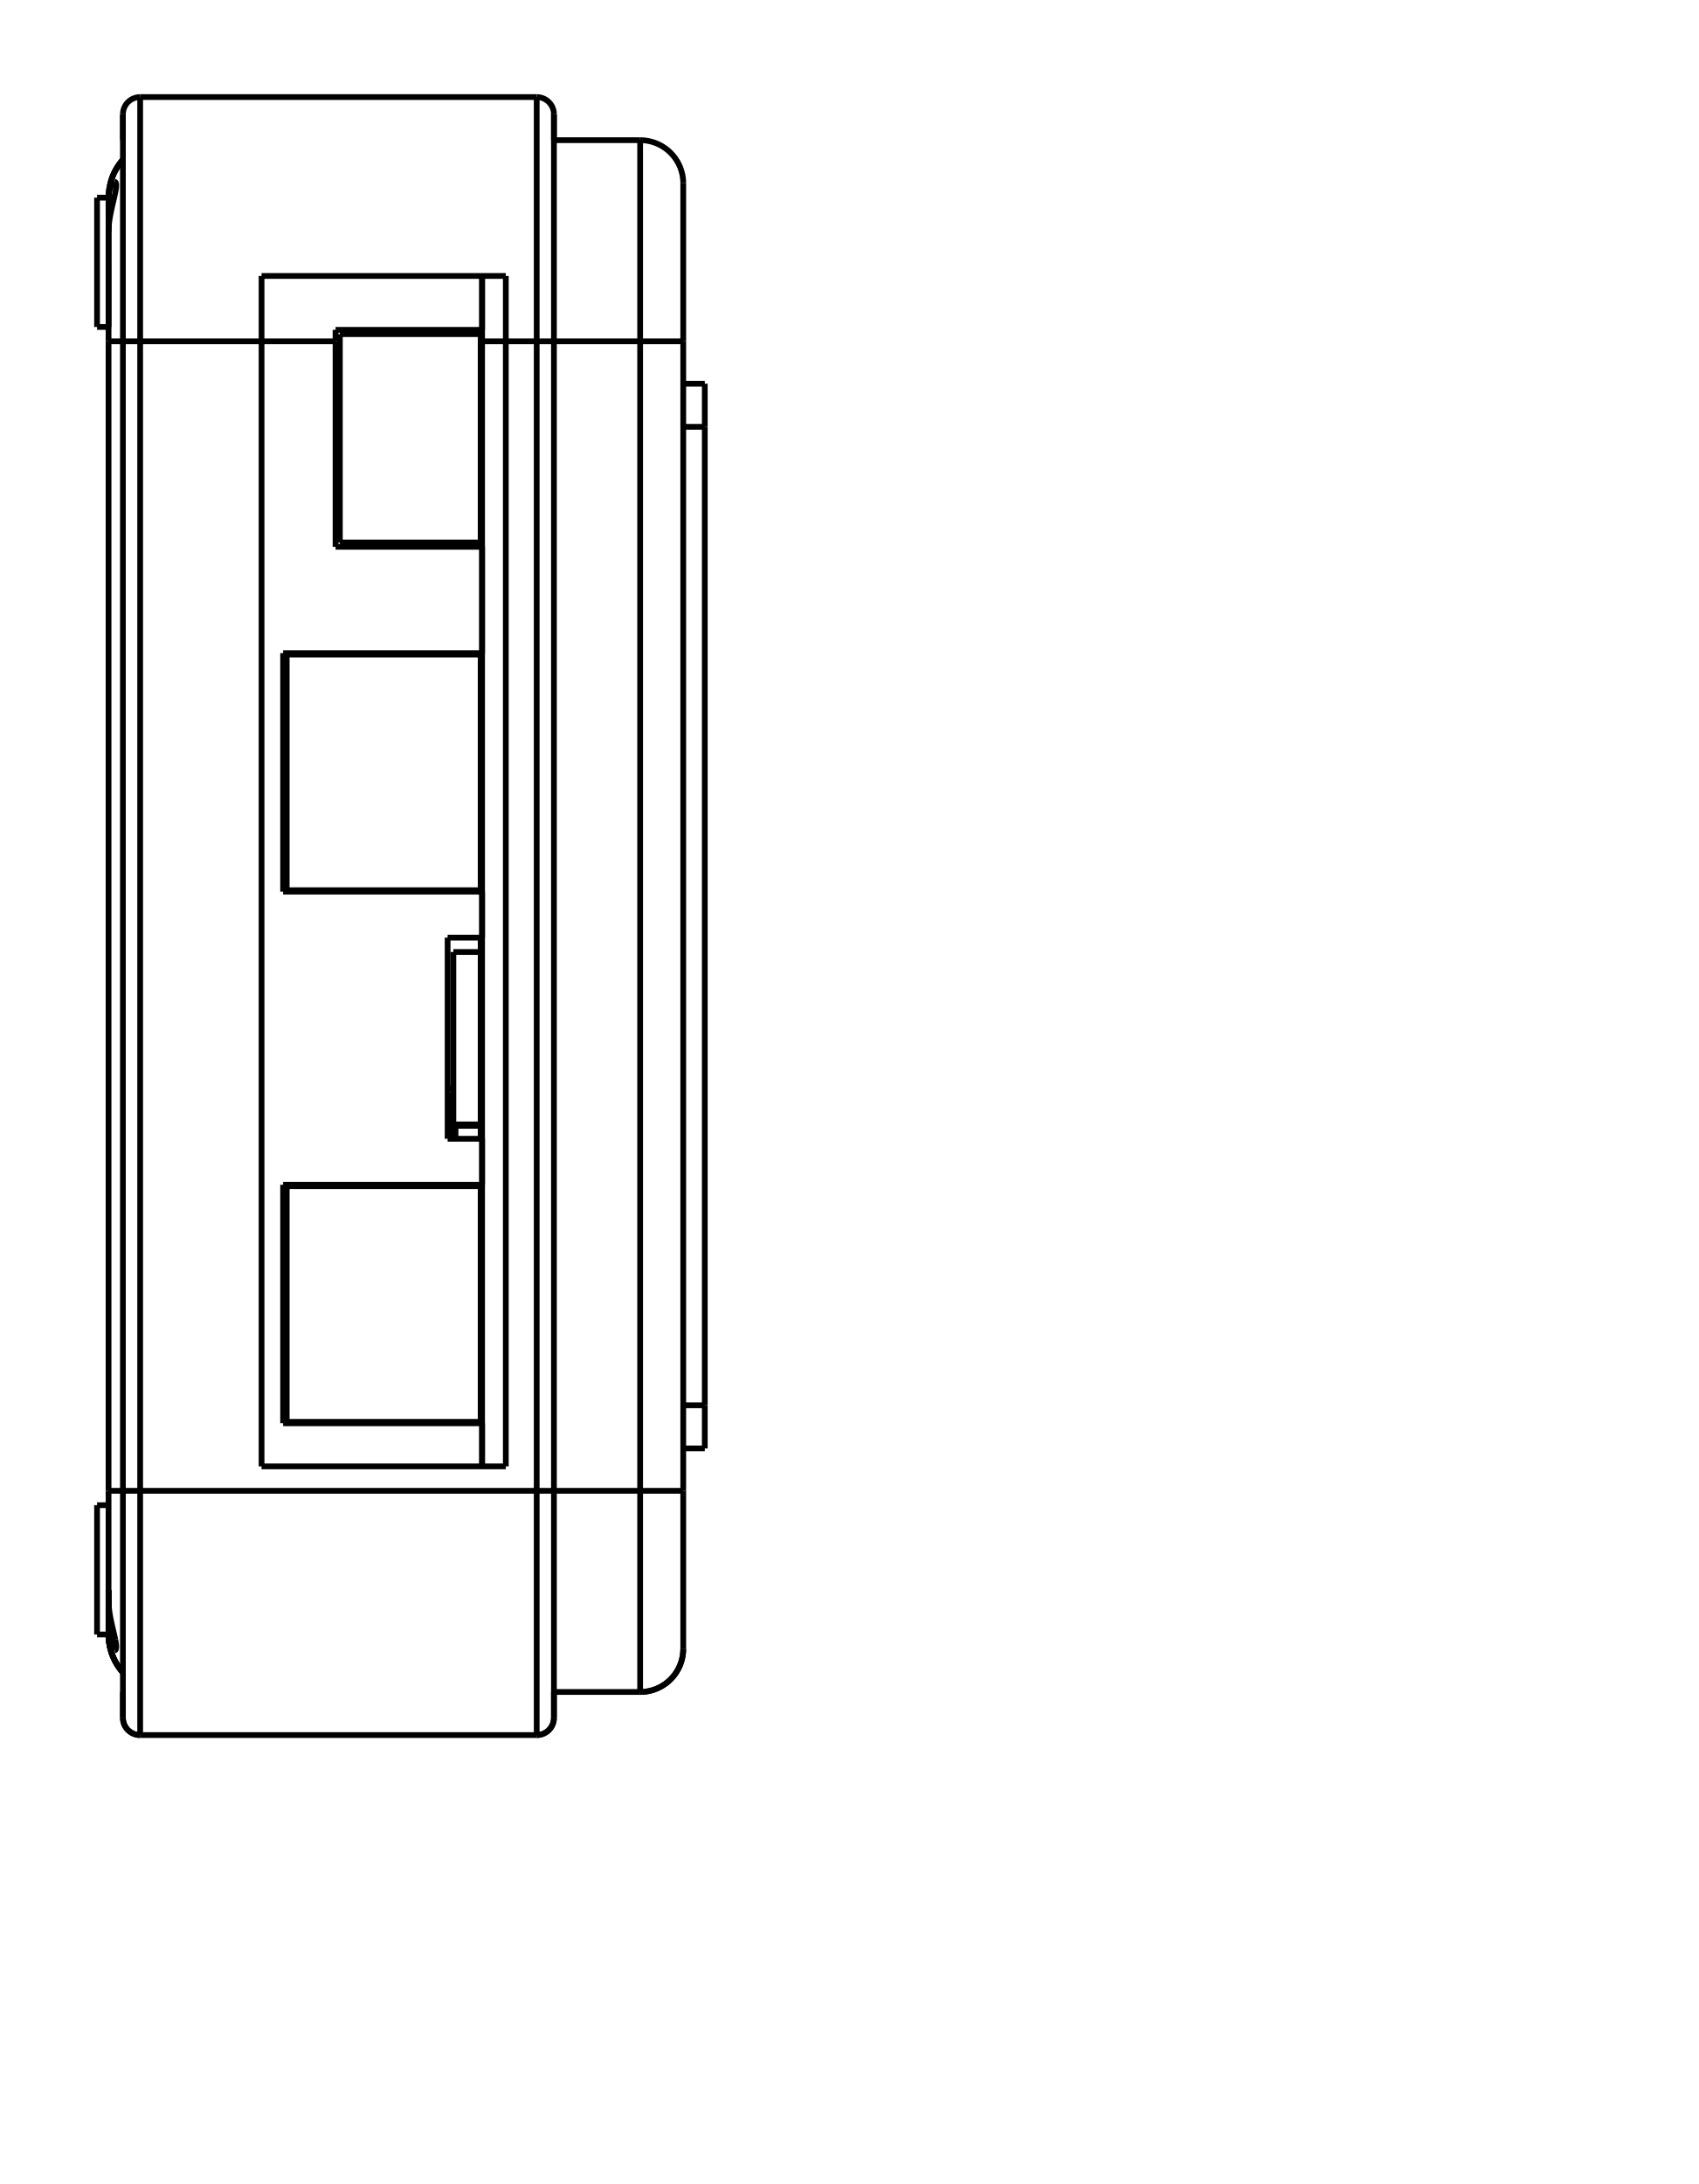
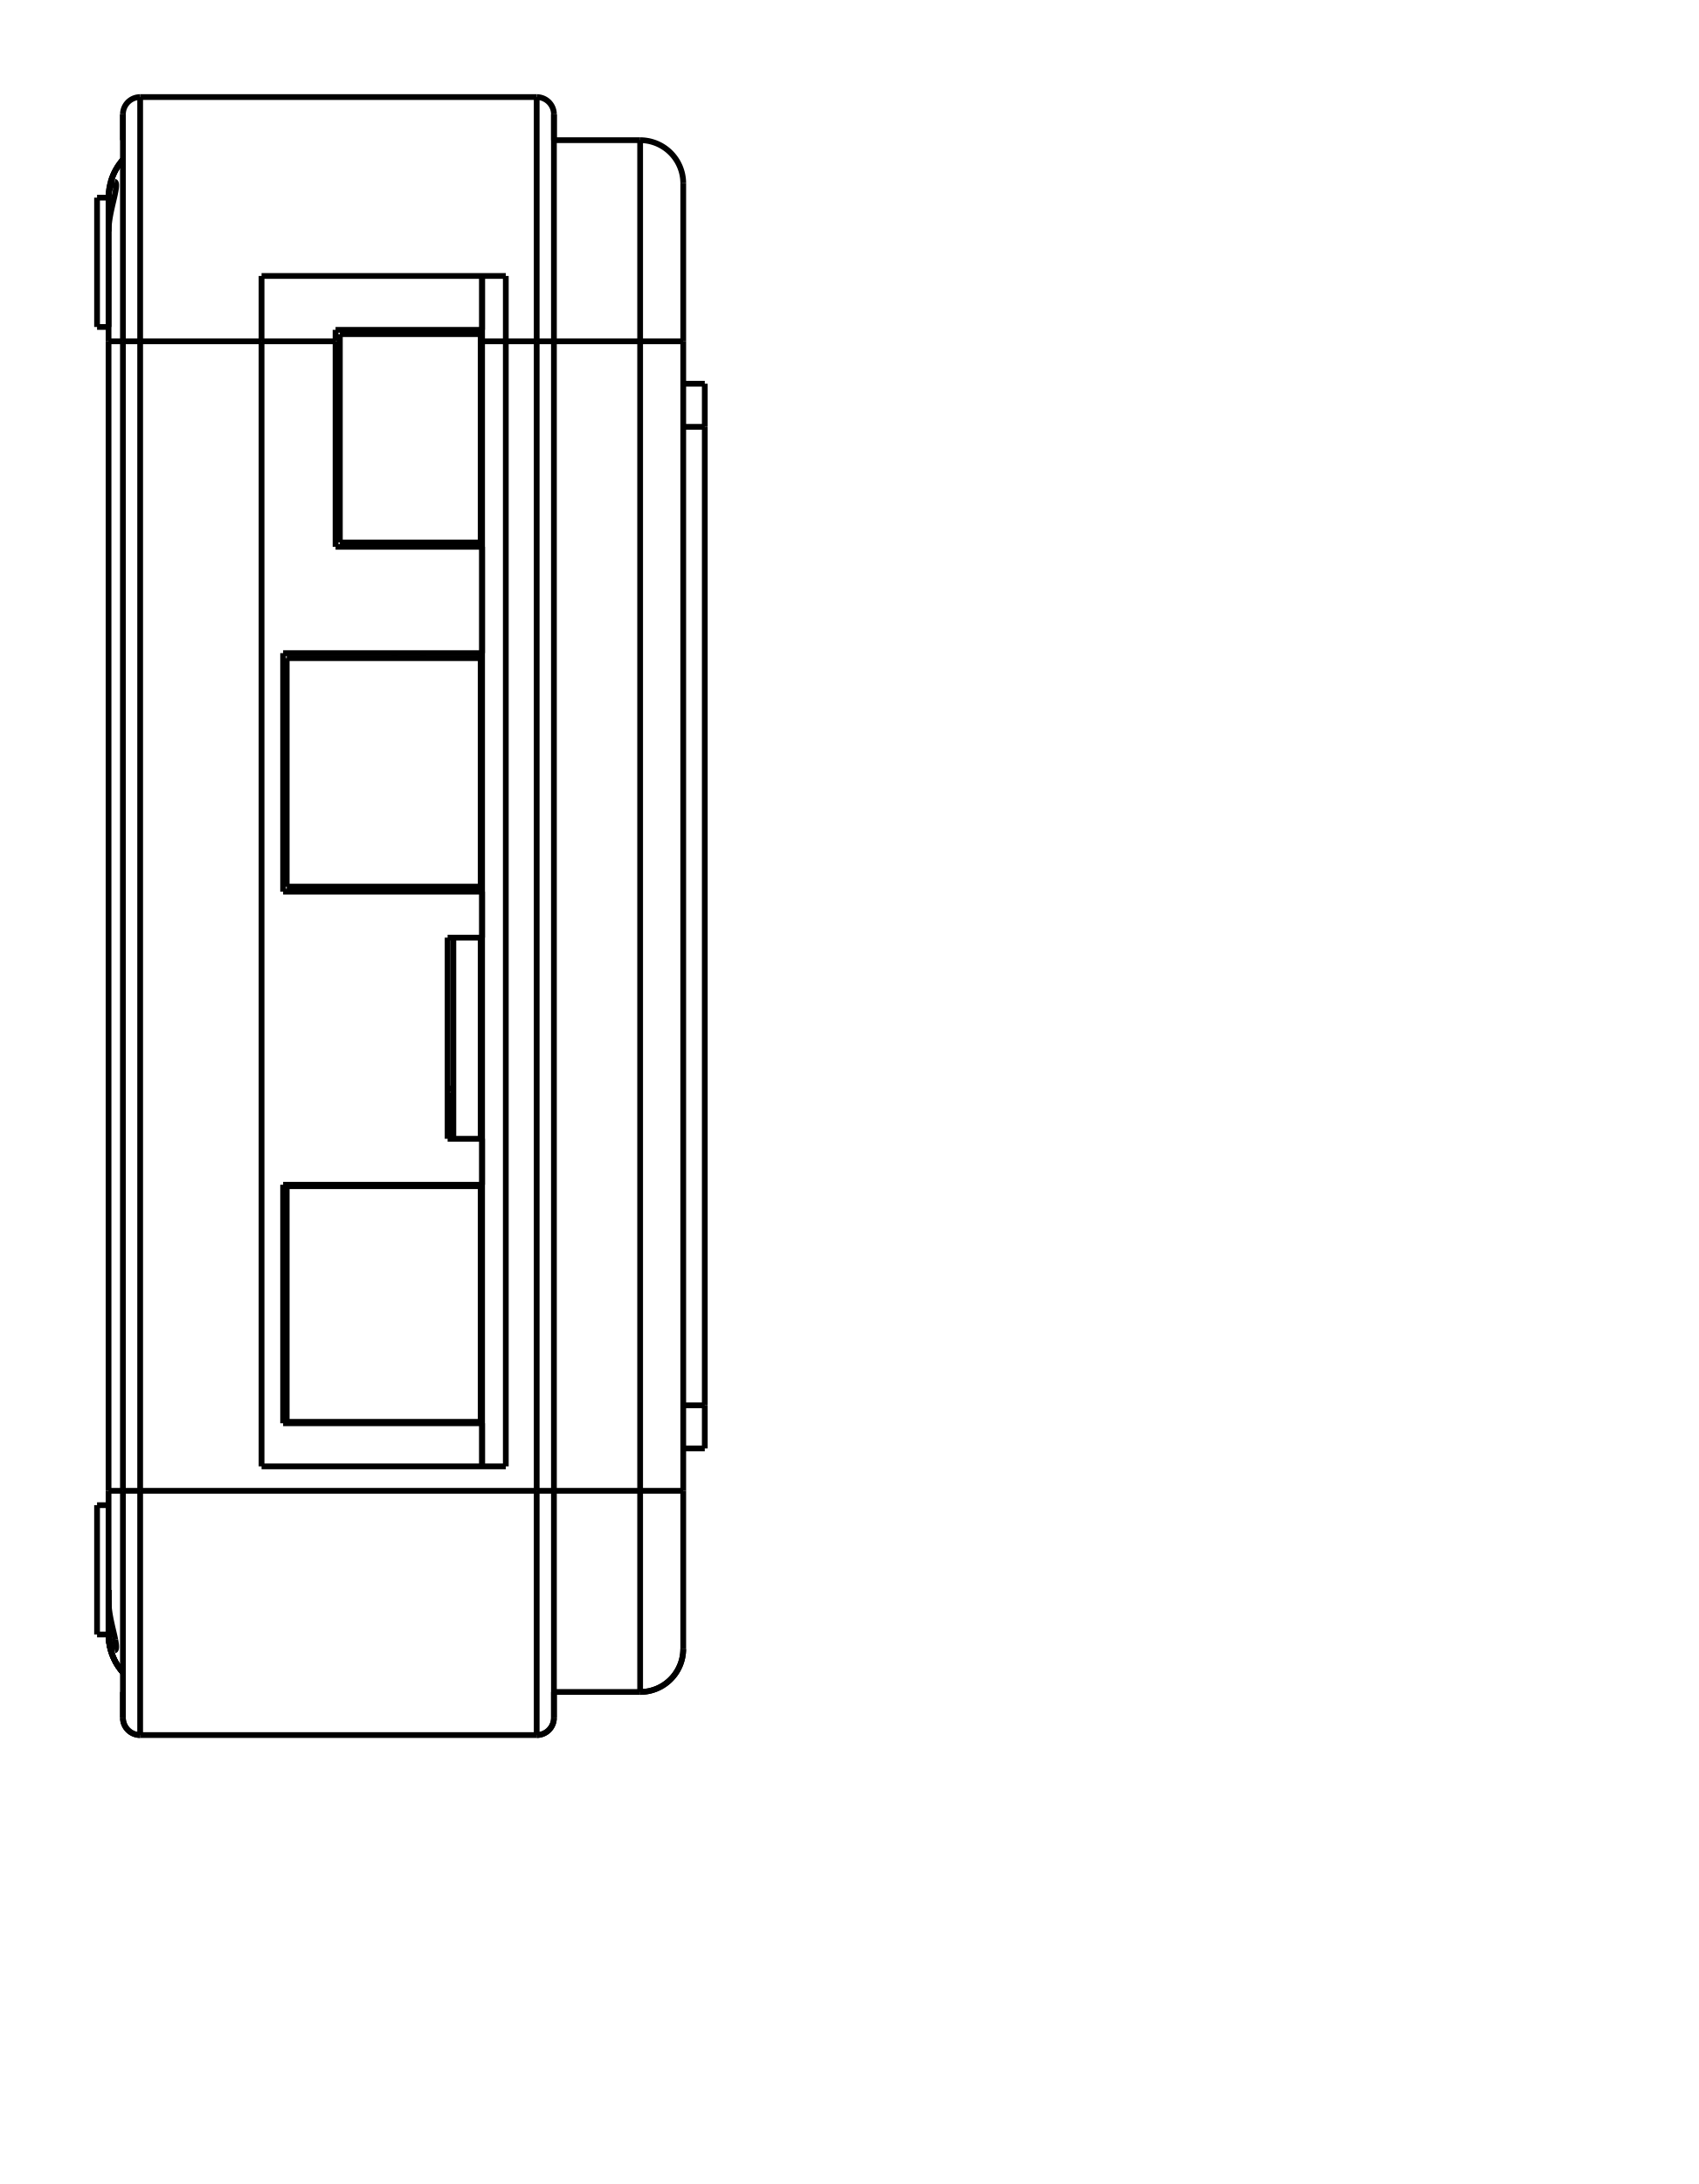
<svg xmlns="http://www.w3.org/2000/svg" width="700.0" height="900.0">
  <g transform="scale(5.921053, -5.921053)   translate(27.55556,-63.75556)" stroke-width="0.4" fill="none">
    <g stroke="rgb(160,160,160)" fill="none" stroke-dasharray="0.4,0.4">

       </g>
    <g stroke="rgb(0,0,0)" fill="none">
      <path d="M11.0,-54.0 L17.0,-54.0 " />
      <path d="M6.0,-38.3 L6.0,40.0 " />
      <path d="M6.0,44.55 L6.0,44.236 L6.0,43.919 L6.0,43.6 L6.0,43.279 L6.0,42.957 L6.0,42.632 L6.0,42.307 L6.0,41.979 L6.0,41.651 L6.0,41.322 L6.0,40.992 L6.0,40.662 L6.0,40.331 L6.0,40 " />
      <path d="M20.0,-51.0 L20.0,-50.931 L20.0,-50.724 L20.0,-50.383 L20.0,-49.911 L20.0,-49.314 L20.0,-48.6 L20.0,-47.778 L20.0,-46.858 L20.0,-45.852 L20.0,-44.773 L20.0,-43.633 L20.0,-42.448 L20.0,-41.232 L20.0,-40 " />
      <path d="M20.0,-40.0 L20.0,40.0 " />
      <path d="M20.0,40.0 L20.0,41.232 L20.0,42.448 L20.0,43.633 L20.0,44.773 L20.0,45.852 L20.0,46.858 L20.0,47.778 L20.0,48.6 L20.0,49.314 L20.0,49.911 L20.0,50.383 L20.0,50.724 L20.0,50.931 L20.0,51.0 " />
      <path d="M17.0,-54.0 L17.152,-53.996 L17.304,-53.985 L17.454,-53.965 L17.604,-53.939 L17.752,-53.904 L17.898,-53.862 L18.042,-53.813 L18.183,-53.757 L18.321,-53.693 L18.456,-53.623 L18.587,-53.546 L18.714,-53.462 L18.836,-53.372 L18.954,-53.276 L19.067,-53.174 L19.174,-53.067 L19.276,-52.954 L19.372,-52.836 L19.462,-52.714 L19.546,-52.587 L19.623,-52.456 L19.693,-52.321 L19.757,-52.183 L19.813,-52.042 L19.862,-51.898 L19.904,-51.752 L19.939,-51.604 L19.965,-51.454 L19.985,-51.304 L19.996,-51.152 L20.0,-51.0 " />
      <path d="M11.0,54.0 L17.0,54.0 " />
      <path d="M17.0,54.0 L17.152,53.996 L17.304,53.985 L17.454,53.965 L17.604,53.939 L17.752,53.904 L17.898,53.862 L18.042,53.813 L18.183,53.757 L18.321,53.693 L18.456,53.623 L18.587,53.546 L18.714,53.462 L18.836,53.372 L18.954,53.276 L19.067,53.174 L19.174,53.067 L19.276,52.954 L19.372,52.836 L19.462,52.714 L19.546,52.587 L19.623,52.456 L19.693,52.321 L19.757,52.183 L19.813,52.042 L19.862,51.898 L19.904,51.752 L19.939,51.604 L19.965,51.454 L19.985,51.304 L19.996,51.152 L20.0,51.0 " />
      <path d="M20.0,37.05 L21.5,37.05 " />
      <path d="M21.5,37.05 L21.5,37.031 L21.5,36.975 L21.5,36.882 L21.5,36.753 L21.5,36.59 L21.5,36.395 L21.5,36.171 L21.5,35.92 L21.5,35.646 L21.5,35.352 L21.5,35.041 L21.5,34.718 L21.5,34.386 L21.5,34.05 " />
      <path d="M20.0,-37.05 L21.5,-37.05 " />
      <path d="M21.5,34.05 L21.5,-34.05 " />
      <path d="M21.5,-34.05 L21.5,-34.386 L21.5,-34.718 L21.5,-35.041 L21.5,-35.352 L21.5,-35.646 L21.5,-35.92 L21.5,-36.171 L21.5,-36.395 L21.5,-36.59 L21.5,-36.753 L21.5,-36.882 L21.5,-36.975 L21.5,-37.031 L21.5,-37.05 " />
      <path d="M6.0,-38.3 L6.0,-35.3 " />
      <path d="M6.0,44.55 L6.0,44.29 L6.0,44.029 L6.0,43.766 L6.0,43.501 L6.0,43.235 L6.0,42.968 L6.0,42.7 L6.0,42.431 L6.0,42.161 L6.0,41.89 L6.0,41.618 L6.0,41.346 L6.0,41.073 L6.0,40.8 " />
      <path d="M-20.0,-50.0 L-20,-50.041 " />
      <path d="M-19.0,-52.646 L-19.11,-52.516 L-19.214,-52.381 L-19.312,-52.243 L-19.404,-52.1 L-19.491,-51.953 L-19.571,-51.803 L-19.644,-51.65 L-19.711,-51.493 L-19.771,-51.334 L-19.824,-51.173 L-19.871,-51.009 L-19.91,-50.844 L-19.942,-50.677 L-19.968,-50.509 L-19.986,-50.34 L-19.996,-50.17 L-20.0,-50 " />
      <path d="M-4.2,25.7 L-4.2,40.0 " />
      <path d="M6,25.7 L-4.2,25.7 " />
      <path d="M6.0,18.3 L6.0,25.7 " />
      <path d="M6.0,18.3 L-7.85,18.3 " />
      <path d="M-7.85,1.7 L-7.85,18.3 " />
      <path d="M6.0,1.7 L-7.85,1.7 " />
      <path d="M6.0,-1.5 L6.0,1.7 " />
      <path d="M6.0,-1.5 L3.6,-1.5 " />
      <path d="M3.6,-15.5 L3.6,-1.5 " />
      <path d="M6.0,-15.5 L3.6,-15.5 " />
      <path d="M6.0,-18.7 L6.0,-15.5 " />
      <path d="M6.0,-18.7 L-7.85,-18.7 " />
      <path d="M-7.85,-35.3 L-7.85,-18.7 " />
      <path d="M6.0,-35.3 L-7.85,-35.3 " />
      <path d="M-4.2,40.8 L6.0,40.8 " />
      <path d="M-4.2,40.8 L-4.2,40.743 L-4.2,40.686 L-4.2,40.629 L-4.2,40.572 L-4.2,40.514 L-4.2,40.457 L-4.2,40.4 L-4.2,40.343 L-4.2,40.286 L-4.2,40.229 L-4.2,40.172 L-4.2,40.114 L-4.2,40.057 L-4.2,40 " />
      <path d="M-19.0,-52.646 L-19.11,-52.516 L-19.214,-52.381 L-19.312,-52.243 L-19.404,-52.1 L-19.491,-51.953 L-19.571,-51.803 L-19.644,-51.65 L-19.711,-51.493 L-19.771,-51.334 L-19.824,-51.173 L-19.871,-51.009 L-19.91,-50.844 L-19.942,-50.677 L-19.968,-50.509 L-19.986,-50.34 L-19.996,-50.17 L-20.0,-50 " />
      <path d="M-20.0,-40.0 L-20.0,-40.621 L-20.0,-41.239 L-20.0,-41.852 L-20.0,-42.458 L-20.0,-43.055 L-20.0,-43.64 L-20.0,-44.211 L-20.0,-44.766 L-20.0,-45.302 L-20.0,-45.818 L-20.0,-46.312 L-20.0,-46.781 L-20.0,-47.224 L-20.0,-47.639 " />
      <path d="M-20.0,-47.639 L-19.996,-47.817 L-19.986,-47.998 L-19.969,-48.181 L-19.946,-48.365 L-19.919,-48.549 L-19.888,-48.732 L-19.854,-48.913 L-19.817,-49.091 L-19.741,-49.438 L-19.663,-49.767 L-19.592,-50.073 L-19.532,-50.352 " />
      <path d="M-19.532,-50.352 L-19.501,-50.519 L-19.48,-50.669 L-19.473,-50.737 L-19.469,-50.799 L-19.467,-50.856 L-19.469,-50.907 L-19.473,-50.952 L-19.481,-50.991 L-19.49,-51.025 L-19.502,-51.052 L-19.517,-51.073 L-19.534,-51.088 L-19.552,-51.097 L-19.573,-51.1 " />
      <path d="M-19.573,-51.1 L-19.587,-51.099 L-19.603,-51.095 L-19.619,-51.088 L-19.635,-51.078 L-19.669,-51.052 L-19.704,-51.015 L-19.739,-50.968 L-19.775,-50.911 L-19.81,-50.845 L-19.843,-50.769 L-19.875,-50.683 L-19.905,-50.588 L-19.931,-50.485 L-19.954,-50.372 L-19.973,-50.252 L-19.988,-50.123 L-19.997,-49.988 L-20,-49.846 " />
      <path d="M-20,-49.846 L-20.0,-49.842 " />
      <path d="M-20.0,-49.842 L-20.0,-49.863 L-20.0,-49.884 L-20.0,-49.902 L-20.0,-49.919 L-20.0,-49.934 L-20.0,-49.948 L-20.0,-49.96 L-20.0,-49.971 L-20.0,-49.98 L-20.0,-49.987 L-20.0,-49.993 L-20.0,-49.997 L-20.0,-49.999 L-20.0,-50.0 " />
      <path d="M-20.0,-46.9 L-20.0,-49.842 " />
      <path d="M-20.0,-49.842 L-20.0,-50.0 " />
      <path d="M-20.0,-46.9 L-20.0,-47.093 L-20.0,-47.299 L-20.0,-47.514 L-20.0,-47.737 L-20.0,-47.967 L-20.0,-48.201 L-20.0,-48.438 L-20.0,-48.675 L-20.0,-48.911 L-20.0,-49.143 L-20.0,-49.37 L-20.0,-49.59 L-20.0,-49.8 L-20.0,-50 " />
      <path d="M-20.0,-50 L-20.0,-49.8 L-20.0,-49.59 L-20.0,-49.37 L-20.0,-49.143 L-20.0,-48.911 L-20.0,-48.675 L-20.0,-48.438 L-20.0,-48.201 L-20.0,-47.967 L-20.0,-47.737 L-20.0,-47.514 L-20.0,-47.299 L-20.0,-47.093 L-20.0,-46.9 " />
      <path d="M-20.0,-49.842 L-20.0,-49.768 L-20.0,-49.682 L-20.0,-49.581 L-20.0,-49.468 L-20.0,-49.341 L-20.0,-49.201 L-20.0,-49.048 L-20.0,-48.883 L-20.0,-48.705 L-20.0,-48.515 L-20.0,-48.313 L-20.0,-48.1 L-20.0,-47.875 L-20.0,-47.639 " />
      <path d="M-20.0,-40.0 L-20.0,40.0 " />
      <path d="M-20.0,45.9 L-20.0,41.0 " />
      <path d="M-20.0,40.0 L-20.0,40.621 L-20.0,41.239 L-20.0,41.852 L-20.0,42.458 L-20.0,43.055 L-20.0,43.64 L-20.0,44.211 L-20.0,44.766 L-20.0,45.302 L-20.0,45.818 L-20.0,46.312 L-20.0,46.781 L-20.0,47.224 L-20.0,47.639 " />
      <path d="M-20.0,49.842 L-20.0,49.491 L-20.0,49.119 L-20.0,48.732 L-20.0,48.34 L-20.0,47.952 L-20.0,47.576 L-20.0,47.221 L-20.0,46.895 L-20.0,46.606 L-20.0,46.36 L-20.0,46.162 L-20.0,46.018 L-20.0,45.93 L-20.0,45.9 " />
      <path d="M-20.0,50 L-20.0,49.852 L-20.0,49.698 L-20.0,49.538 L-20.0,49.374 L-20.0,49.205 L-20.0,49.034 L-20.0,48.86 L-20.0,48.684 L-20.0,48.507 L-20.0,48.33 L-20.0,48.154 L-20.0,47.98 L-20.0,47.808 L-20.0,47.639 " />
      <path d="M-20.0,49.842 L-20.0,49.863 L-20.0,49.884 L-20.0,49.902 L-20.0,49.919 L-20.0,49.934 L-20.0,49.948 L-20.0,49.96 L-20.0,49.971 L-20.0,49.98 L-20.0,49.987 L-20.0,49.993 L-20.0,49.997 L-20.0,49.999 L-20.0,50.0 " />
      <path d="M-20.8,-50.0 L-20.0,-50.0 " />
      <path d="M-19.573,51.1 L-19.56,51.099 L-19.548,51.095 L-19.536,51.09 L-19.525,51.081 L-19.515,51.071 L-19.506,51.058 L-19.49,51.025 L-19.479,50.983 L-19.471,50.931 L-19.468,50.871 L-19.469,50.801 L-19.474,50.723 L-19.484,50.637 L-19.497,50.543 L-19.514,50.442 L-19.559,50.221 L-19.613,49.979 L-19.74,49.442 L-19.804,49.153 L-19.865,48.856 L-19.893,48.704 L-19.919,48.551 L-19.942,48.398 L-19.962,48.244 L-19.978,48.091 L-19.99,47.938 L-19.997,47.787 L-20.0,47.639 " />
      <path d="M-20.0,49.842 L-19.997,49.984 L-19.988,50.12 L-19.974,50.249 L-19.955,50.37 L-19.932,50.483 L-19.905,50.587 L-19.876,50.682 L-19.844,50.767 L-19.81,50.844 L-19.775,50.911 L-19.74,50.968 L-19.704,51.015 L-19.669,51.052 L-19.635,51.078 L-19.619,51.088 L-19.603,51.095 L-19.587,51.099 L-19.573,51.1 " />
      <path d="M-19.0,52.646 L-19.11,52.516 L-19.214,52.381 L-19.312,52.243 L-19.404,52.1 L-19.491,51.953 L-19.571,51.803 L-19.644,51.65 L-19.711,51.493 L-19.771,51.334 L-19.824,51.173 L-19.871,51.009 L-19.91,50.844 L-19.942,50.677 L-19.968,50.509 L-19.986,50.34 L-19.996,50.17 L-20.0,50 " />
      <path d="M-19.846,51.1 L-19.846,51.099 L-19.847,51.096 L-19.85,51.083 L-19.864,51.034 L-19.885,50.95 L-19.912,50.833 L-19.942,50.68 L-19.956,50.591 L-19.97,50.492 L-19.982,50.383 L-19.991,50.265 L-19.998,50.137 L-20.0,50 " />
      <path d="M-19.0,52.646 L-19.115,52.51 L-19.223,52.369 L-19.325,52.224 L-19.42,52.074 L-19.509,51.92 L-19.591,51.762 L-19.666,51.601 L-19.733,51.437 L-19.793,51.27 L-19.846,51.1 " />
      <path d="M-19.532,-50.352 L-19.557,-50.387 L-19.583,-50.417 L-19.609,-50.442 L-19.635,-50.463 L-19.661,-50.479 L-19.687,-50.491 L-19.713,-50.498 L-19.738,-50.5 " />
      <path d="M-19.738,-50.5 L-19.764,-50.497 L-19.789,-50.49 L-19.814,-50.477 L-19.838,-50.459 L-19.86,-50.436 L-19.882,-50.408 L-19.902,-50.374 L-19.921,-50.336 L-19.938,-50.292 L-19.953,-50.243 L-19.967,-50.189 L-19.978,-50.131 L-19.987,-50.067 L-19.994,-49.998 L-19.998,-49.924 L-20,-49.846 " />
      <path d="M-20.8,-41.0 L-20.0,-41.0 " />
      <path d="M-20.8,-50.0 L-20.8,-41.0 " />
      <path d="M-20.8,41.0 L-20.0,41.0 " />
      <path d="M-20.8,50.0 L-20.0,50.0 " />
      <path d="M-20.8,41.0 L-20.8,50.0 " />
      <path d="M-17.8,-57.0 L9.8,-57.0 " />
      <path d="M-19.0,-54.0 L-19.0,-54.244 L-19.0,-54.471 L-19.0,-54.68 L-19.0,-54.873 L-19.0,-55.048 L-19.0,-55.205 L-19.0,-55.343 L-19.0,-55.464 L-19.0,-55.566 L-19.0,-55.65 L-19.0,-55.716 L-19.0,-55.763 L-19.0,-55.791 L-19.0,-55.8 " />
      <path d="M11.0,-54.0 L11.0,-54.244 L11.0,-54.471 L11.0,-54.68 L11.0,-54.873 L11.0,-55.048 L11.0,-55.205 L11.0,-55.343 L11.0,-55.464 L11.0,-55.566 L11.0,-55.65 L11.0,-55.716 L11.0,-55.763 L11.0,-55.791 L11.0,-55.8 " />
      <path d="M-19.0,-55.8 L-19.0,-55.701 L-19.0,-55.404 L-19.0,-54.913 L-19.0,-54.235 L-19.0,-53.378 L-19.0,-52.353 L-19.0,-51.172 L-19.0,-49.851 L-19.0,-48.406 L-19.0,-46.855 L-19.0,-45.218 L-19.0,-43.516 L-19.0,-41.769 L-19.0,-40 " />
      <path d="M-19.0,-40.0 L-19.0,40.0 " />
      <path d="M-19.0,55.8 L-19.0,55.791 L-19.0,55.763 L-19.0,55.716 L-19.0,55.65 L-19.0,55.566 L-19.0,55.464 L-19.0,55.343 L-19.0,55.205 L-19.0,55.048 L-19.0,54.873 L-19.0,54.68 L-19.0,54.471 L-19.0,54.244 L-19.0,54 " />
      <path d="M-19.0,40.0 L-19.0,41.769 L-19.0,43.516 L-19.0,45.218 L-19.0,46.855 L-19.0,48.406 L-19.0,49.851 L-19.0,51.172 L-19.0,52.353 L-19.0,53.378 L-19.0,54.235 L-19.0,54.913 L-19.0,55.404 L-19.0,55.701 L-19.0,55.8 " />
      <path d="M-17.8,-57.0 L-17.894,-56.996 L-17.988,-56.985 L-18.08,-56.967 L-18.171,-56.941 L-18.259,-56.909 L-18.345,-56.869 L-18.427,-56.823 L-18.505,-56.771 L-18.579,-56.712 L-18.649,-56.649 L-18.712,-56.579 L-18.771,-56.505 L-18.823,-56.427 L-18.869,-56.345 L-18.909,-56.259 L-18.941,-56.171 L-18.967,-56.08 L-18.985,-55.988 L-18.996,-55.894 L-19.0,-55.8 " />
      <path d="M11.0,-55.8 L11.0,-55.701 L11.0,-55.404 L11.0,-54.913 L11.0,-54.235 L11.0,-53.378 L11.0,-52.353 L11.0,-51.172 L11.0,-49.851 L11.0,-48.406 L11.0,-46.855 L11.0,-45.218 L11.0,-43.516 L11.0,-41.769 L11.0,-40 " />
      <path d="M11.0,-40.0 L11.0,40.0 " />
      <path d="M11.0,55.8 L11.0,55.791 L11.0,55.763 L11.0,55.716 L11.0,55.65 L11.0,55.566 L11.0,55.464 L11.0,55.343 L11.0,55.205 L11.0,55.048 L11.0,54.873 L11.0,54.68 L11.0,54.471 L11.0,54.244 L11.0,54 " />
      <path d="M11.0,40.0 L11.0,41.769 L11.0,43.516 L11.0,45.218 L11.0,46.855 L11.0,48.406 L11.0,49.851 L11.0,51.172 L11.0,52.353 L11.0,53.378 L11.0,54.235 L11.0,54.913 L11.0,55.404 L11.0,55.701 L11.0,55.8 " />
      <path d="M9.8,-57.0 L9.894,-56.996 L9.988,-56.985 L10.08,-56.967 L10.171,-56.941 L10.259,-56.909 L10.345,-56.869 L10.427,-56.823 L10.505,-56.771 L10.579,-56.712 L10.649,-56.649 L10.712,-56.579 L10.771,-56.505 L10.823,-56.427 L10.869,-56.345 L10.909,-56.259 L10.941,-56.171 L10.967,-56.08 L10.985,-55.988 L10.996,-55.894 L11.0,-55.8 " />
      <path d="M-9.35,-38.3 L-9.35,40 " />
      <path d="M7.65,-38.3 L-9.35,-38.3 " />
      <path d="M7.65,-38.3 L7.65,40 " />
      <path d="M-17.8,57.0 L-17.894,56.996 L-17.988,56.985 L-18.08,56.967 L-18.171,56.941 L-18.259,56.909 L-18.345,56.869 L-18.427,56.823 L-18.505,56.771 L-18.579,56.712 L-18.649,56.649 L-18.712,56.579 L-18.771,56.505 L-18.823,56.427 L-18.869,56.345 L-18.909,56.259 L-18.941,56.171 L-18.967,56.08 L-18.985,55.988 L-18.996,55.894 L-19.0,55.8 " />
      <path d="M9.8,57.0 L9.894,56.996 L9.988,56.985 L10.08,56.967 L10.171,56.941 L10.259,56.909 L10.345,56.869 L10.427,56.823 L10.505,56.771 L10.579,56.712 L10.649,56.649 L10.712,56.579 L10.771,56.505 L10.823,56.427 L10.869,56.345 L10.909,56.259 L10.941,56.171 L10.967,56.08 L10.985,55.988 L10.996,55.894 L11.0,55.8 " />
      <path d="M-17.8,57.0 L9.8,57.0 " />
      <path d="M7.65,44.55 L7.65,44.232 L7.65,43.913 L7.65,43.592 L7.65,43.27 L7.65,42.946 L7.65,42.622 L7.65,42.296 L7.65,41.97 L7.65,41.642 L7.65,41.315 L7.65,40.986 L7.65,40.658 L7.65,40.329 L7.65,40 " />
      <path d="M-9.35,44.55 L7.65,44.55 " />
      <path d="M-9.35,44.55 L-9.35,44.232 L-9.35,43.913 L-9.35,43.592 L-9.35,43.27 L-9.35,42.946 L-9.35,42.622 L-9.35,42.296 L-9.35,41.97 L-9.35,41.642 L-9.35,41.315 L-9.35,40.986 L-9.35,40.658 L-9.35,40.329 L-9.35,40 " />
      <path d="M5.9,-35.3 L5.9,-35.2 " />
      <path d="M5.9,-18.8 L5.9,-18.7 " />
      <path d="M5.9,-15.5 L5.9,-1.5 " />
-       <path d="M5.9,1.7 L5.9,1.8 " />
-       <path d="M5.9,18.2 L5.9,18.3 " />
+       <path d="M5.9,1.7 L5.9,2.05 " />
+       <path d="M5.9,17.95 L5.9,18.3 " />
      <path d="M5.9,25.7 L5.9,26.0 " />
      <path d="M5.9,40.5 L5.9,40.8 " />
      <path d="M-7.6,-35.2 L5.9,-35.2 " />
      <path d="M-7.6,-18.8 L5.9,-18.8 " />
-       <path d="M-7.6,1.8 L5.9,1.8 " />
-       <path d="M-7.6,18.2 L5.9,18.2 " />
+       <path d="M-7.6,2.05 L5.9,2.05 " />
+       <path d="M-7.6,17.95 L5.9,17.95 " />
      <path d="M-3.9,26.0 L5.9,26.0 " />
      <path d="M-3.9,40.5 L5.9,40.5 " />
      <path d="M3.9,-15.5 L3.9,-12.5 " />
      <path d="M2.7,-18.8 L2.7,-18.7 " />
      <path d="M-7.85,-20.5 L-7.6,-20.5 " />
-       <path d="M-0.5,-35.3 L-0.5,-35.2 " />
      <path d="M4.15,-18.8 L4.15,-18.7 " />
-       <path d="M4.15,-15.5 L4.15,-14.6 " />
-       <path d="M4.15,-14.6 L5.9,-14.6 " />
-       <path d="M-0.1,1.7 L-0.1,1.8 " />
-       <path d="M-0.1,18.2 L-0.1,18.3 " />
+       <path d="M-0.1,1.7 L-0.1,2.05 " />
+       <path d="M-0.1,17.95 L-0.1,18.3 " />
      <path d="M-0.1,25.7 L-0.1,26.0 " />
      <path d="M-0.1,40.5 L-0.1,40.8 " />
+       <path d="M-0.5,-35.3 L-0.5,-35.2 " />
      <path d="M0.5,-35.3 L0.5,-35.2 " />
      <path d="M3.6,-12.5 L4.0,-12.5 " />
      <path d="M3.6,-12.0 L4.0,-12.0 " />
-       <path d="M4.0,-14.5 L5.9,-14.5 " />
-       <path d="M4.0,-14.5 L4.0,-2.5 " />
-       <path d="M4.0,-2.5 L5.9,-2.5 " />
-       <path d="M3.9,1.7 L3.9,1.8 " />
-       <path d="M1.9,18.2 L1.9,18.3 " />
+       <path d="M4.0,-15.5 L4.0,-1.5 " />
+       <path d="M3.9,1.7 L3.9,2.05 " />
+       <path d="M1.9,17.95 L1.9,18.3 " />
      <path d="M5.9,-35.2 L5.9,-18.8 " />
-       <path d="M5.9,1.8 L5.9,18.2 " />
+       <path d="M5.9,2.05 L5.9,17.95 " />
      <path d="M5.9,26.0 L5.9,40.5 " />
      <path d="M-7.6,-35.2 L-7.6,-18.8 " />
-       <path d="M-7.6,1.8 L-7.6,18.2 " />
+       <path d="M-7.6,2.05 L-7.6,17.95 " />
      <path d="M-3.9,26.0 L-3.9,40.5 " />
      <path d="M-7.85,10.657 L-7.6,10.695 " />
      <path d="M-4.2,32.832 L-4.05,32.804 L-3.9,32.774 " />
      <path d="M-7.6,11.505 L-7.85,11.543 " />
      <path d="M17.0,-54.0 L17.152,-53.996 L17.304,-53.985 L17.454,-53.965 L17.604,-53.939 L17.752,-53.904 L17.898,-53.862 L18.042,-53.813 L18.183,-53.757 L18.321,-53.693 L18.456,-53.623 L18.587,-53.546 L18.714,-53.462 L18.836,-53.372 L18.954,-53.276 L19.067,-53.174 L19.174,-53.067 L19.276,-52.954 L19.372,-52.836 L19.462,-52.714 L19.546,-52.587 L19.623,-52.456 L19.693,-52.321 L19.757,-52.183 L19.813,-52.042 L19.862,-51.898 L19.904,-51.752 L19.939,-51.604 L19.965,-51.454 L19.985,-51.304 L19.996,-51.152 L20.0,-51.0 " />
      <path d="M17.0,-54.0 L17.0,-53.912 L17.0,-53.649 L17.0,-53.214 L17.0,-52.614 L17.0,-51.854 L17.0,-50.946 L17.0,-49.899 L17.0,-48.729 L17.0,-47.448 L17.0,-46.074 L17.0,-44.624 L17.0,-43.115 L17.0,-41.568 L17.0,-40 " />
      <path d="M11.0,-40.0 L17.0,-40.0 " />
      <path d="M17.0,-40.0 L17.336,-40.0 L17.668,-40.0 L17.991,-40.0 L18.302,-40.0 L18.596,-40.0 L18.87,-40.0 L19.121,-40.0 L19.345,-40.0 L19.54,-40.0 L19.703,-40.0 L19.832,-40.0 L19.925,-40.0 L19.981,-40.0 L20.0,-40.0 " />
      <path d="M6.0,40.0 L7.65,40.0 " />
      <path d="M11.0,40.0 L17.0,40.0 " />
      <path d="M17.0,-40.0 L17.0,40.0 " />
      <path d="M17.0,40.0 L17.0,41.568 L17.0,43.115 L17.0,44.624 L17.0,46.074 L17.0,47.448 L17.0,48.729 L17.0,49.899 L17.0,50.946 L17.0,51.854 L17.0,52.614 L17.0,53.214 L17.0,53.649 L17.0,53.912 L17.0,54.0 " />
      <path d="M17.0,40.0 L17.336,40.0 L17.668,40.0 L17.991,40.0 L18.302,40.0 L18.596,40.0 L18.87,40.0 L19.121,40.0 L19.345,40.0 L19.54,40.0 L19.703,40.0 L19.832,40.0 L19.925,40.0 L19.981,40.0 L20.0,40.0 " />
      <path d="M20.0,34.05 L21.5,34.05 " />
      <path d="M20.0,-34.05 L21.5,-34.05 " />
      <path d="M-19.0,-52.646 L-19.11,-52.516 L-19.214,-52.381 L-19.312,-52.243 L-19.404,-52.1 L-19.491,-51.953 L-19.571,-51.803 L-19.644,-51.65 L-19.711,-51.493 L-19.771,-51.334 L-19.824,-51.173 L-19.871,-51.009 L-19.91,-50.844 L-19.942,-50.677 L-19.968,-50.509 L-19.986,-50.34 L-19.996,-50.17 L-20.0,-50 " />
      <path d="M-19.0,-52.646 L-19.11,-52.516 L-19.214,-52.381 L-19.312,-52.243 L-19.404,-52.1 L-19.491,-51.953 L-19.571,-51.803 L-19.644,-51.65 L-19.711,-51.493 L-19.771,-51.334 L-19.824,-51.173 L-19.871,-51.009 L-19.91,-50.844 L-19.942,-50.677 L-19.968,-50.509 L-19.986,-50.34 L-19.996,-50.17 L-20.0,-50 " />
      <path d="M-9.35,40.0 L-4.2,40.0 " />
      <path d="M-19.0,-40.0 L-19.133,-40.0 L-19.257,-40.0 L-19.372,-40.0 L-19.479,-40.0 L-19.576,-40.0 L-19.664,-40.0 L-19.742,-40.0 L-19.81,-40.0 L-19.867,-40.0 L-19.915,-40.0 L-19.952,-40.0 L-19.979,-40.0 L-19.995,-40.0 L-20.0,-40.0 " />
      <path d="M-19.0,40.0 L-19.133,40.0 L-19.257,40.0 L-19.372,40.0 L-19.479,40.0 L-19.576,40.0 L-19.664,40.0 L-19.742,40.0 L-19.81,40.0 L-19.867,40.0 L-19.915,40.0 L-19.952,40.0 L-19.979,40.0 L-19.995,40.0 L-20.0,40.0 " />
      <path d="M-19.0,52.646 L-19.115,52.51 L-19.223,52.369 L-19.325,52.224 L-19.42,52.074 L-19.509,51.92 L-19.591,51.762 L-19.666,51.601 L-19.733,51.437 L-19.793,51.27 L-19.846,51.1 " />
      <path d="M-17.8,-57.0 L-17.894,-56.996 L-17.988,-56.985 L-18.08,-56.967 L-18.171,-56.941 L-18.259,-56.909 L-18.345,-56.869 L-18.427,-56.823 L-18.505,-56.771 L-18.579,-56.712 L-18.649,-56.649 L-18.712,-56.579 L-18.771,-56.505 L-18.823,-56.427 L-18.869,-56.345 L-18.909,-56.259 L-18.941,-56.171 L-18.967,-56.08 L-18.985,-55.988 L-18.996,-55.894 L-19.0,-55.8 " />
      <path d="M9.8,-57.0 L9.894,-56.996 L9.988,-56.985 L10.08,-56.967 L10.171,-56.941 L10.259,-56.909 L10.345,-56.869 L10.427,-56.823 L10.505,-56.771 L10.579,-56.712 L10.649,-56.649 L10.712,-56.579 L10.771,-56.505 L10.823,-56.427 L10.869,-56.345 L10.909,-56.259 L10.941,-56.171 L10.967,-56.08 L10.985,-55.988 L10.996,-55.894 L11.0,-55.8 " />
      <path d="M-17.8,-57.0 L-17.8,-56.893 L-17.8,-56.574 L-17.8,-56.046 L-17.8,-55.316 L-17.8,-54.394 L-17.8,-53.291 L-17.8,-52.021 L-17.8,-50.599 L-17.8,-49.045 L-17.8,-47.376 L-17.8,-45.615 L-17.8,-43.783 L-17.8,-41.903 L-17.8,-40 " />
      <path d="M9.8,-57.0 L9.8,-56.893 L9.8,-56.574 L9.8,-56.046 L9.8,-55.316 L9.8,-54.394 L9.8,-53.291 L9.8,-52.021 L9.8,-50.599 L9.8,-49.045 L9.8,-47.376 L9.8,-45.615 L9.8,-43.783 L9.8,-41.903 L9.8,-40 " />
      <path d="M-17.8,-40.0 L9.8,-40.0 " />
      <path d="M-17.8,-40.0 L-17.934,-40.0 L-18.067,-40.0 L-18.196,-40.0 L-18.321,-40.0 L-18.438,-40.0 L-18.548,-40.0 L-18.649,-40.0 L-18.738,-40.0 L-18.816,-40.0 L-18.881,-40.0 L-18.933,-40.0 L-18.97,-40.0 L-18.992,-40.0 L-19.0,-40.0 " />
      <path d="M9.8,-40.0 L9.934,-40.0 L10.067,-40.0 L10.196,-40.0 L10.321,-40.0 L10.438,-40.0 L10.548,-40.0 L10.649,-40.0 L10.738,-40.0 L10.816,-40.0 L10.881,-40.0 L10.933,-40.0 L10.97,-40.0 L10.992,-40.0 L11.0,-40.0 " />
      <path d="M-17.8,-40.0 L-17.8,40.0 " />
      <path d="M-17.8,40.0 L-9.35,40.0 " />
      <path d="M7.65,40.0 L9.8,40.0 " />
      <path d="M9.8,-40.0 L9.8,40.0 " />
      <path d="M-17.8,40.0 L-17.934,40.0 L-18.067,40.0 L-18.196,40.0 L-18.321,40.0 L-18.438,40.0 L-18.548,40.0 L-18.649,40.0 L-18.738,40.0 L-18.816,40.0 L-18.881,40.0 L-18.933,40.0 L-18.97,40.0 L-18.992,40.0 L-19.0,40.0 " />
      <path d="M-17.8,40.0 L-17.8,41.903 L-17.8,43.783 L-17.8,45.615 L-17.8,47.376 L-17.8,49.045 L-17.8,50.599 L-17.8,52.021 L-17.8,53.291 L-17.8,54.394 L-17.8,55.316 L-17.8,56.046 L-17.8,56.574 L-17.8,56.893 L-17.8,57.0 " />
      <path d="M9.8,40.0 L9.934,40.0 L10.067,40.0 L10.196,40.0 L10.321,40.0 L10.438,40.0 L10.548,40.0 L10.649,40.0 L10.738,40.0 L10.816,40.0 L10.881,40.0 L10.933,40.0 L10.97,40.0 L10.992,40.0 L11.0,40.0 " />
      <path d="M9.8,40.0 L9.8,41.903 L9.8,43.783 L9.8,45.615 L9.8,47.376 L9.8,49.045 L9.8,50.599 L9.8,52.021 L9.8,53.291 L9.8,54.394 L9.8,55.316 L9.8,56.046 L9.8,56.574 L9.8,56.893 L9.8,57.0 " />
      <path d="M-3.9,37.5 L-4.2,37.5 " />
      <path d="M-19.504,-50.5 L-19.738,-50.5 " />
    </g>
  </g>
</svg>
